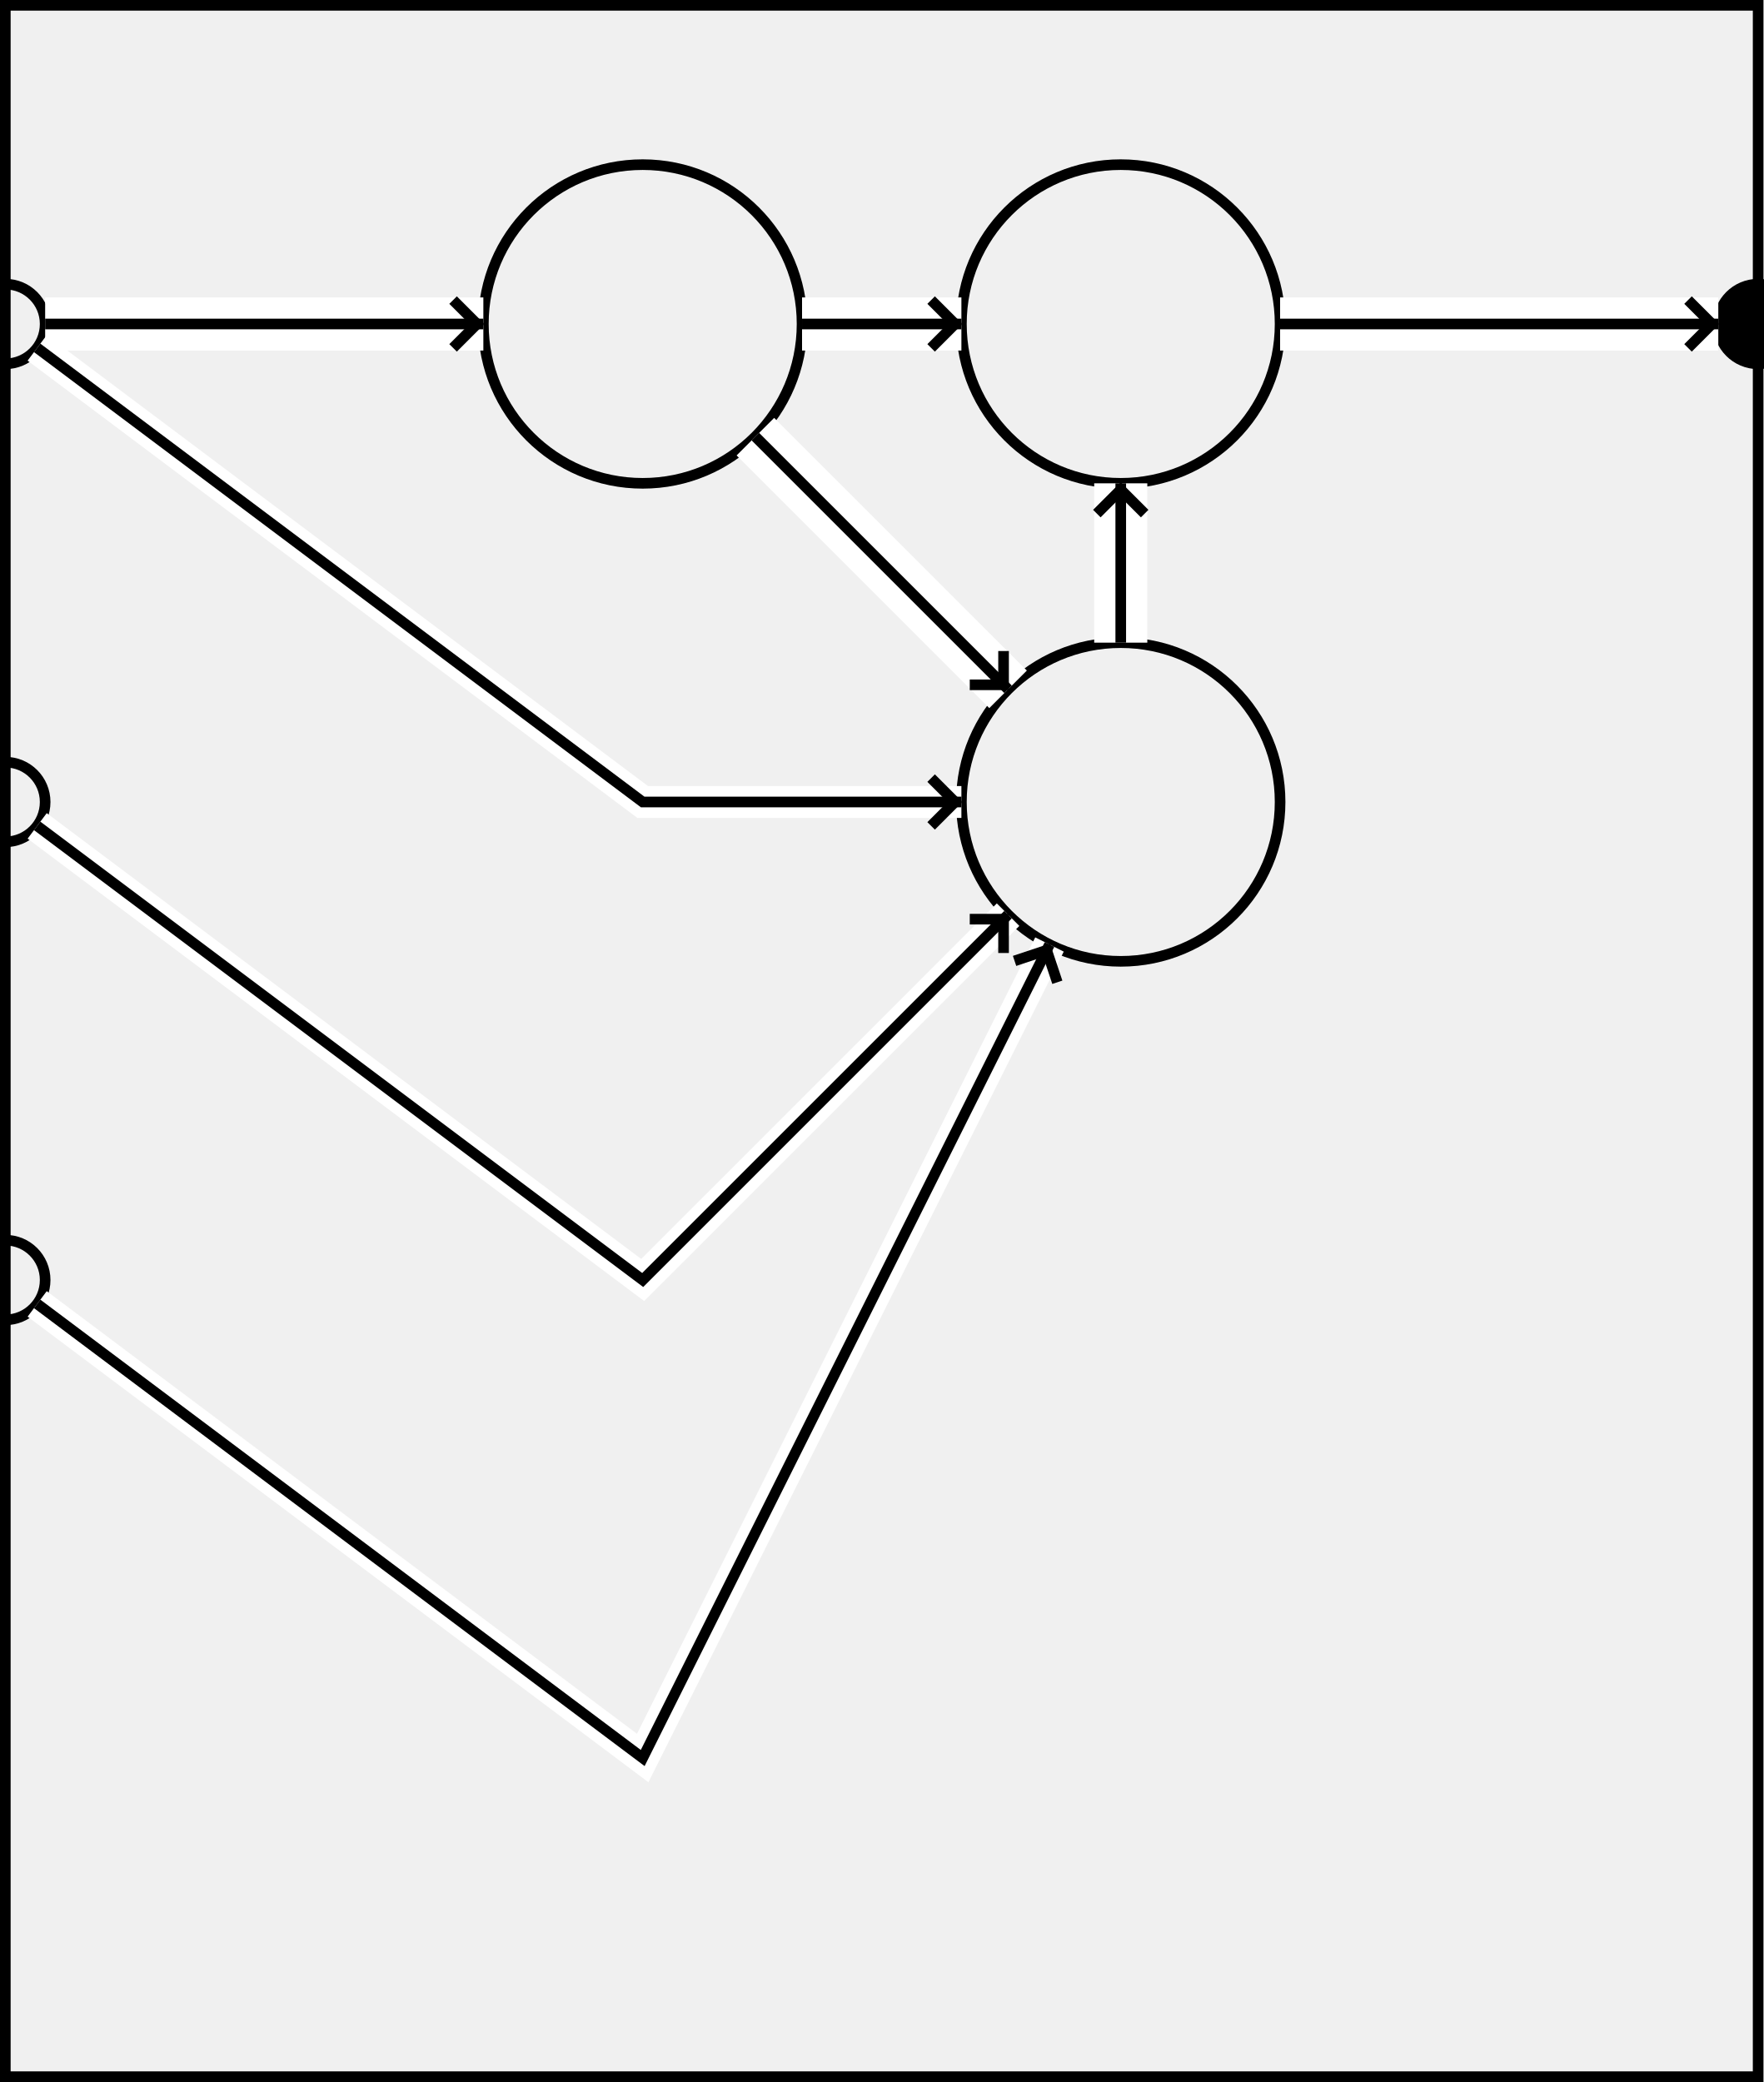
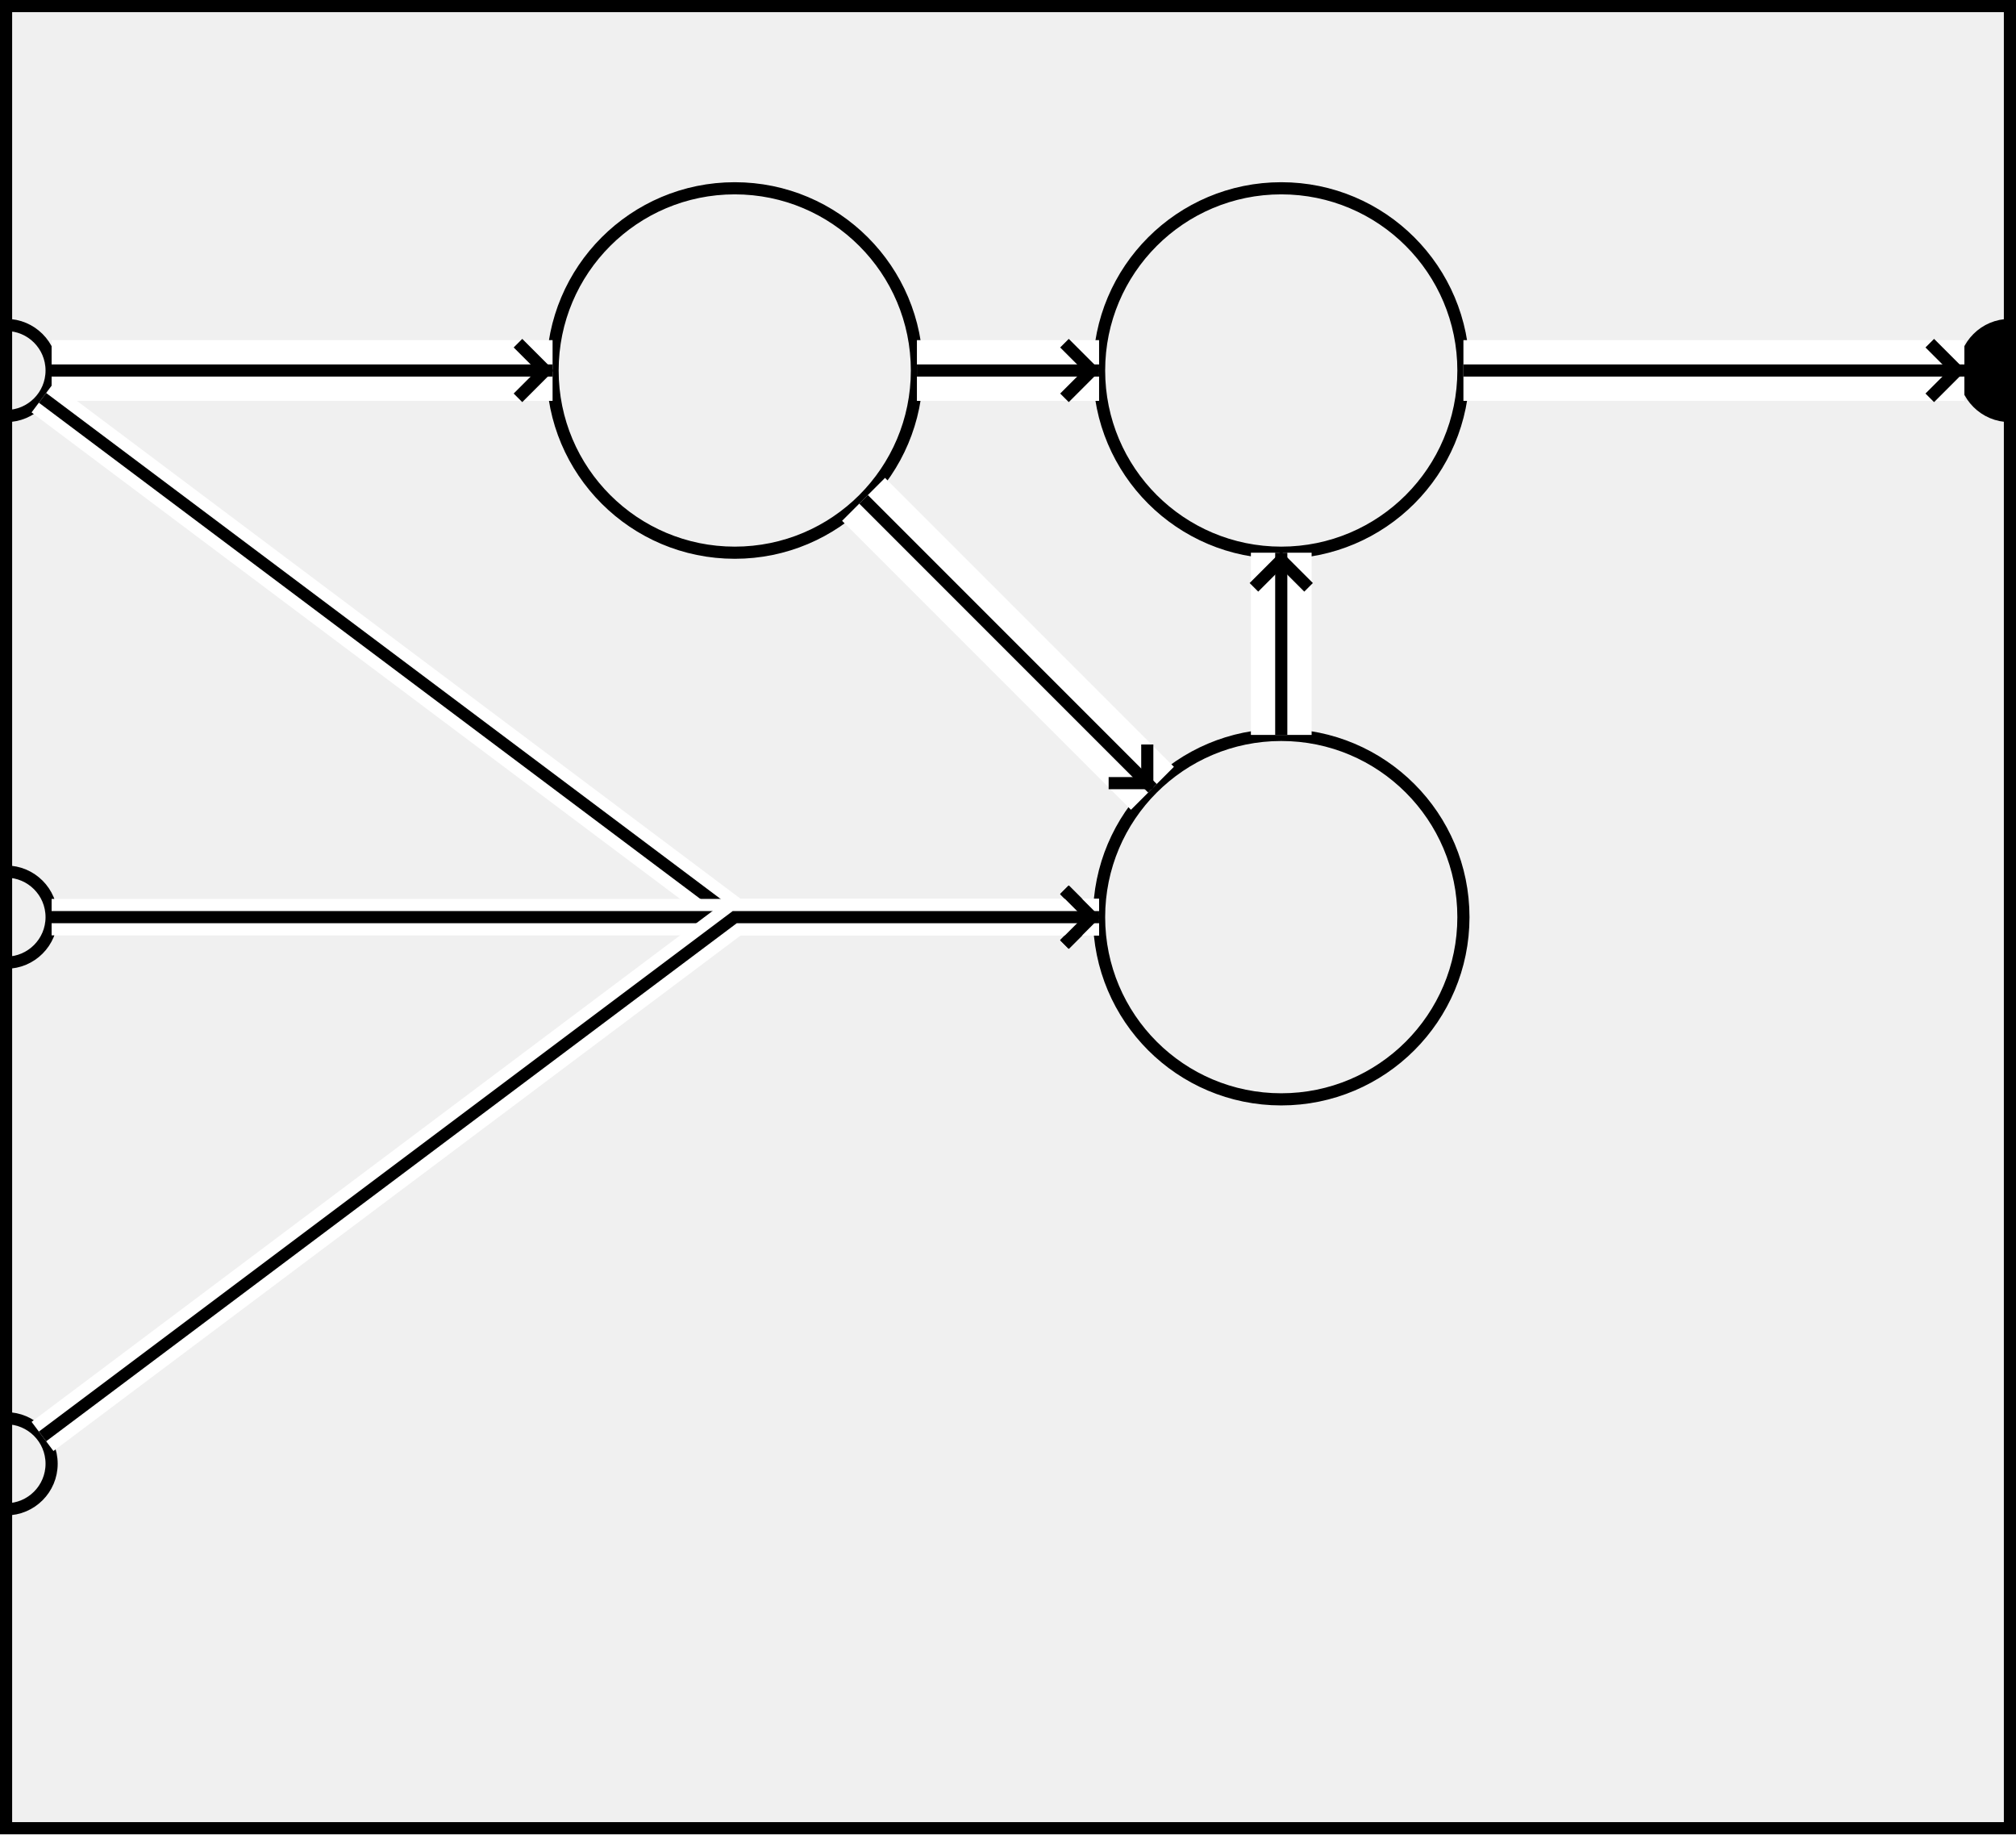
- <svg xmlns="http://www.w3.org/2000/svg" baseProfile="full" height="196.0" version="1.1" viewBox="-0.5 -0.5 166.0 196.0" width="166.0">
+ <svg xmlns="http://www.w3.org/2000/svg" baseProfile="full" height="151.0" version="1.1" viewBox="-0.5 -0.5 166.0 151.0" width="166.0">
  <defs>
    <marker id="arrow-head" markerHeight="6.0" markerWidth="3.63" orient="auto" refX="3.6" refY="3.0">
      <polyline fill="none" points="0.75,0.75 3.0,3.0 0.75,5.25" stroke="black" />
    </marker>
  </defs>
  <g fill="none" stroke="black" stroke-width="1">
-     <rect height="195.0" width="165.0" x="0" y="0" />
+     <rect height="150.0" width="165.0" x="0" y="0" />
    <circle cx="60.0" cy="30.0" r="15.0px" />
    <circle cx="105.0" cy="30.0" r="15.0px" />
    <circle cx="105.0" cy="75.0" r="15.0px" />
    <circle cx="0" cy="30.0" r="3.75px" />
    <circle cx="0" cy="75.0" r="3.75px" />
    <circle cx="0" cy="120.0" r="3.75px" />
    <circle cx="165.0" cy="30.0" fill="black" r="3.75px" />
    <line stroke="white" stroke-width="5" x1="3.75" x2="45.0" y1="30.0" y2="30.0" />
    <line marker-end="url(#arrow-head)" x1="3.75" x2="45.0" y1="30.0" y2="30.0" />
    <polyline points="3.0,32.25 60.0,75.0 90.0,75.0" stroke="white" stroke-width="3" />
    <polyline marker-end="url(#arrow-head)" points="3.0,32.25 60.0,75.0 90.0,75.0" />
-     <polyline points="3.0,77.25 60.0,120.0 94.393,85.607" stroke="white" stroke-width="3" />
-     <polyline marker-end="url(#arrow-head)" points="3.0,77.25 60.0,120.0 94.393,85.607" />
-     <polyline points="3.0,122.25 60.0,165.0 98.292,88.416" stroke="white" stroke-width="3" />
-     <polyline marker-end="url(#arrow-head)" points="3.0,122.25 60.0,165.0 98.292,88.416" />
+     <polyline points="3.75,75.0 60.0,75.0 90.0,75.0" stroke="white" stroke-width="3" />
+     <polyline marker-end="url(#arrow-head)" points="3.75,75.0 60.0,75.0 90.0,75.0" />
+     <polyline points="3.0,117.75 60.0,75.0 90.0,75.0" stroke="white" stroke-width="3" />
+     <polyline marker-end="url(#arrow-head)" points="3.0,117.75 60.0,75.0 90.0,75.0" />
    <line stroke="white" stroke-width="5" x1="120.0" x2="161.25" y1="30.0" y2="30.0" />
    <line marker-end="url(#arrow-head)" x1="120.0" x2="161.25" y1="30.0" y2="30.0" />
+     <line stroke="white" stroke-width="5" x1="70.607" x2="94.393" y1="40.607" y2="64.393" />
+     <line marker-end="url(#arrow-head)" x1="70.607" x2="94.393" y1="40.607" y2="64.393" />
    <line stroke="white" stroke-width="5" x1="75.0" x2="90.0" y1="30.0" y2="30.0" />
    <line marker-end="url(#arrow-head)" x1="75.0" x2="90.0" y1="30.0" y2="30.0" />
-     <line stroke="white" stroke-width="5" x1="70.607" x2="94.393" y1="40.607" y2="64.393" />
-     <line marker-end="url(#arrow-head)" x1="70.607" x2="94.393" y1="40.607" y2="64.393" />
    <line stroke="white" stroke-width="5" x1="105.0" x2="105.0" y1="60.0" y2="45.0" />
    <line marker-end="url(#arrow-head)" x1="105.0" x2="105.0" y1="60.0" y2="45.0" />
  </g>
</svg>
